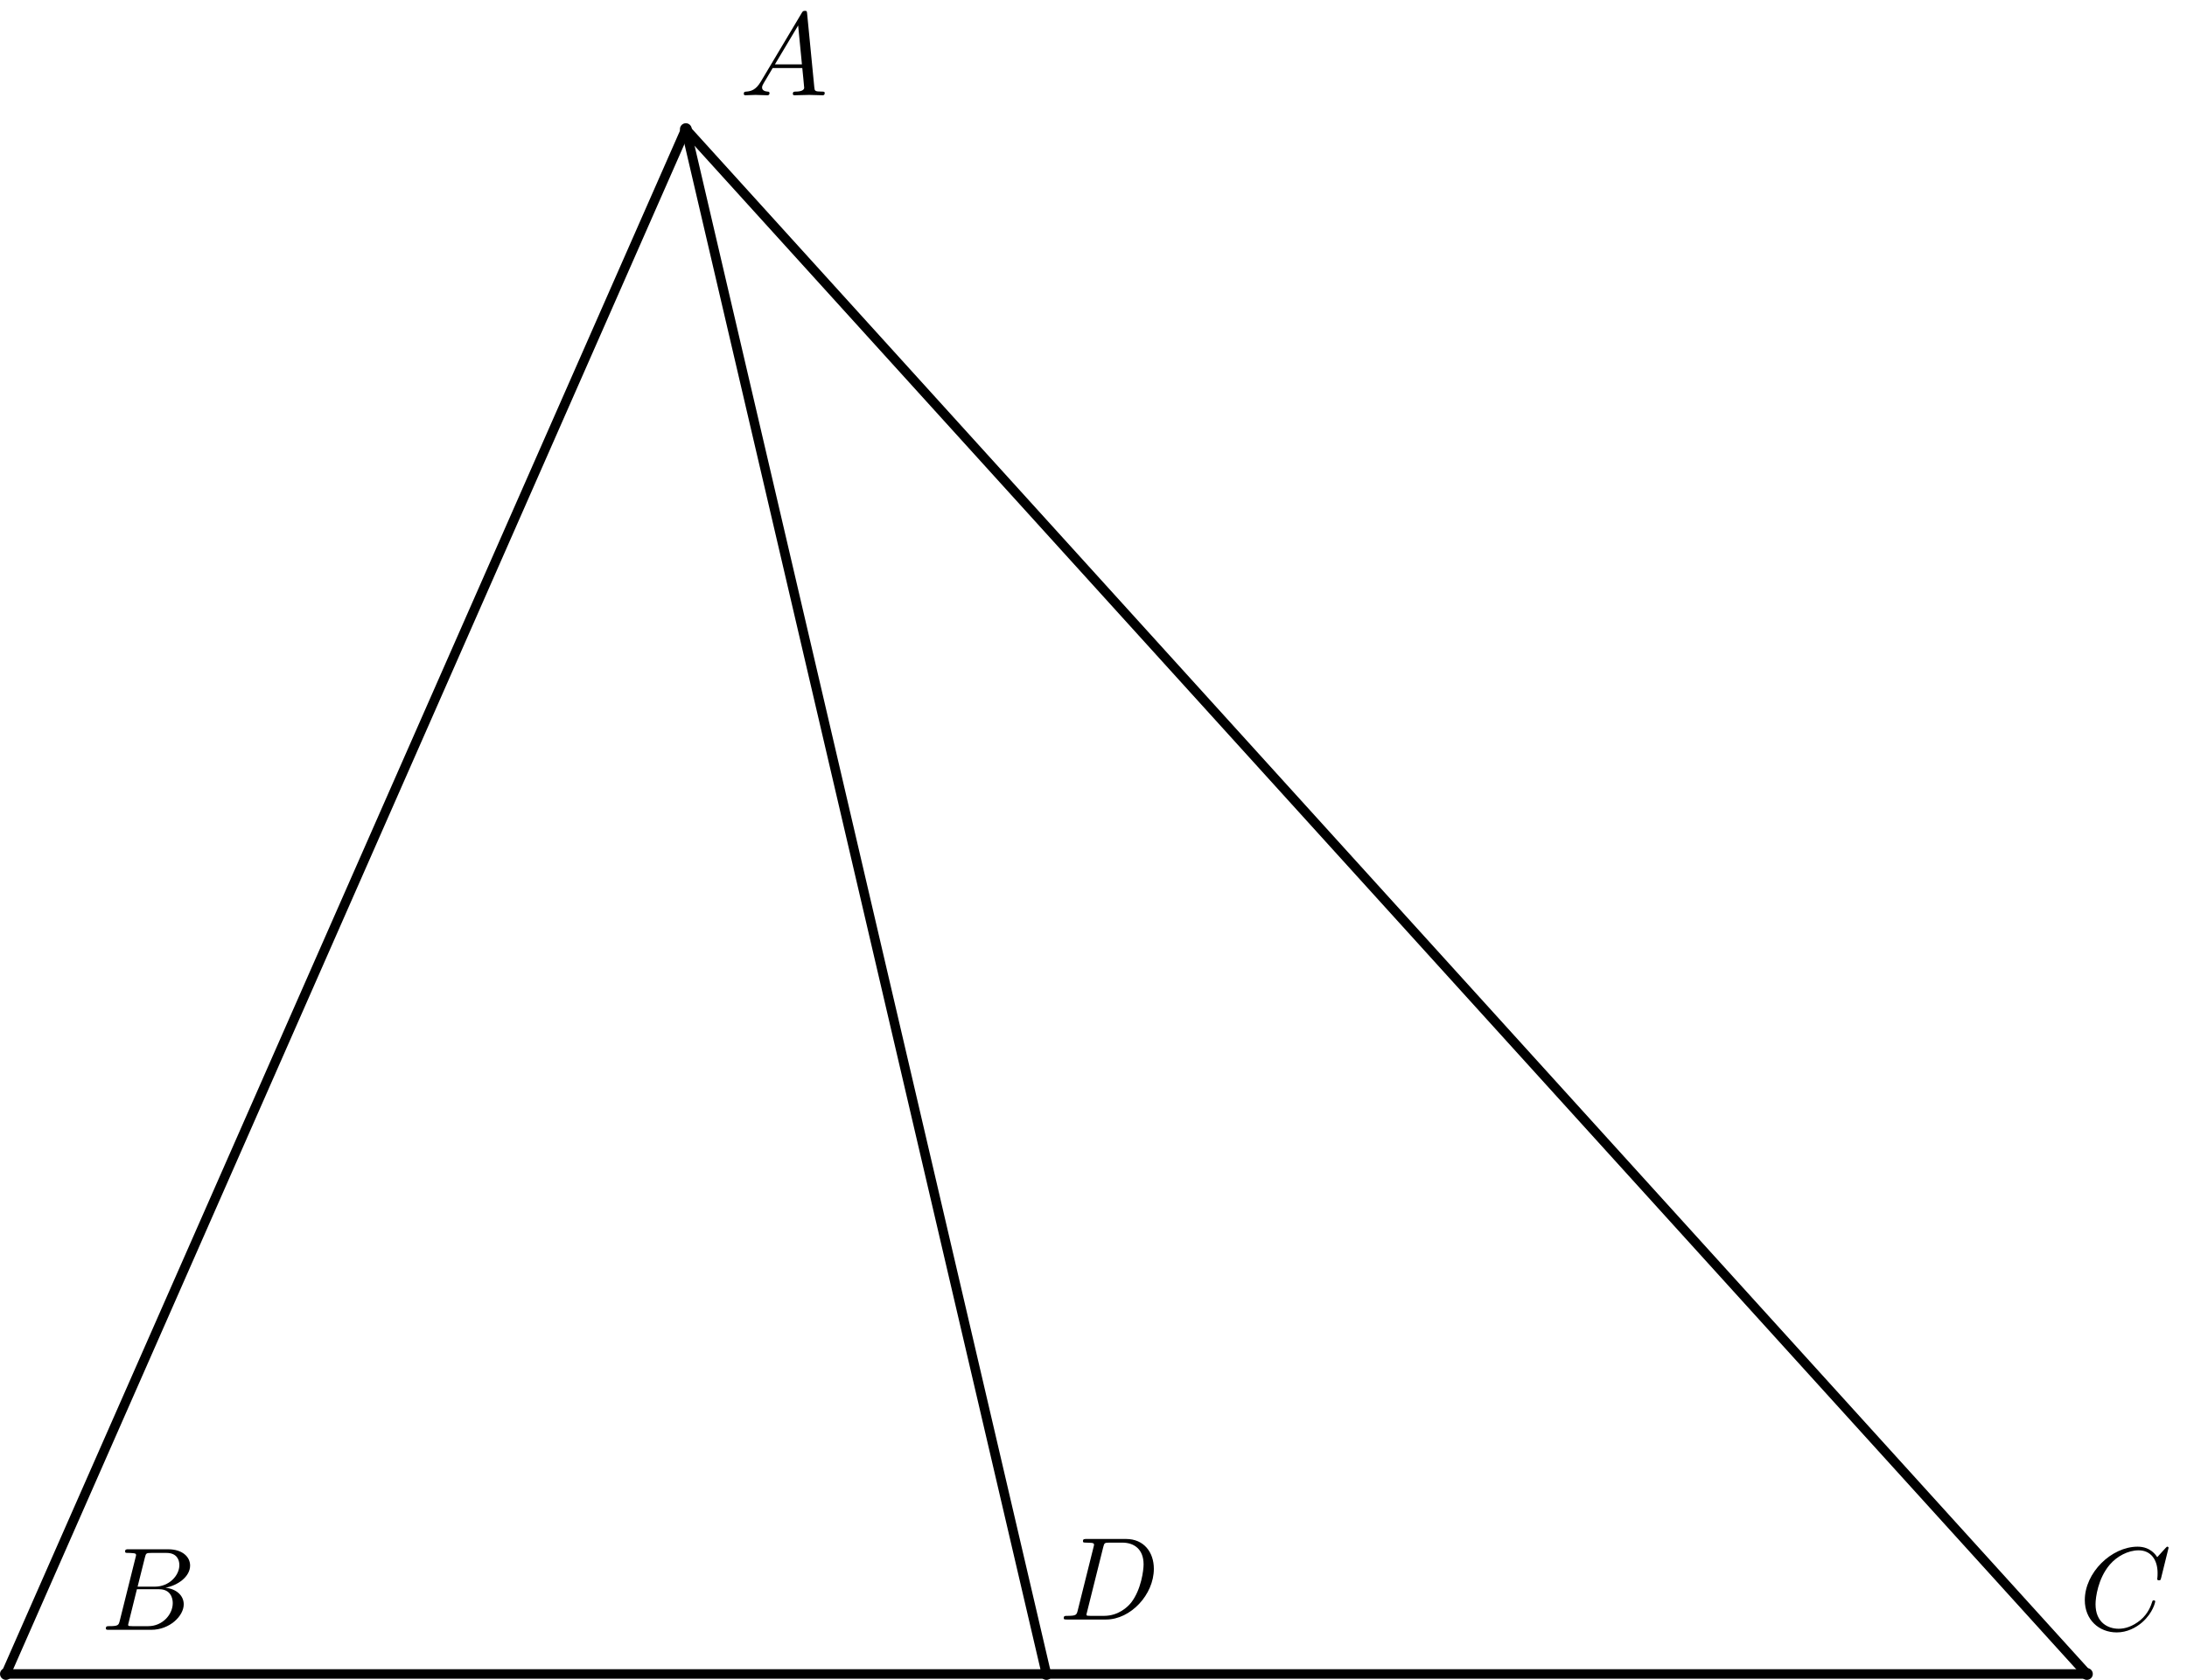
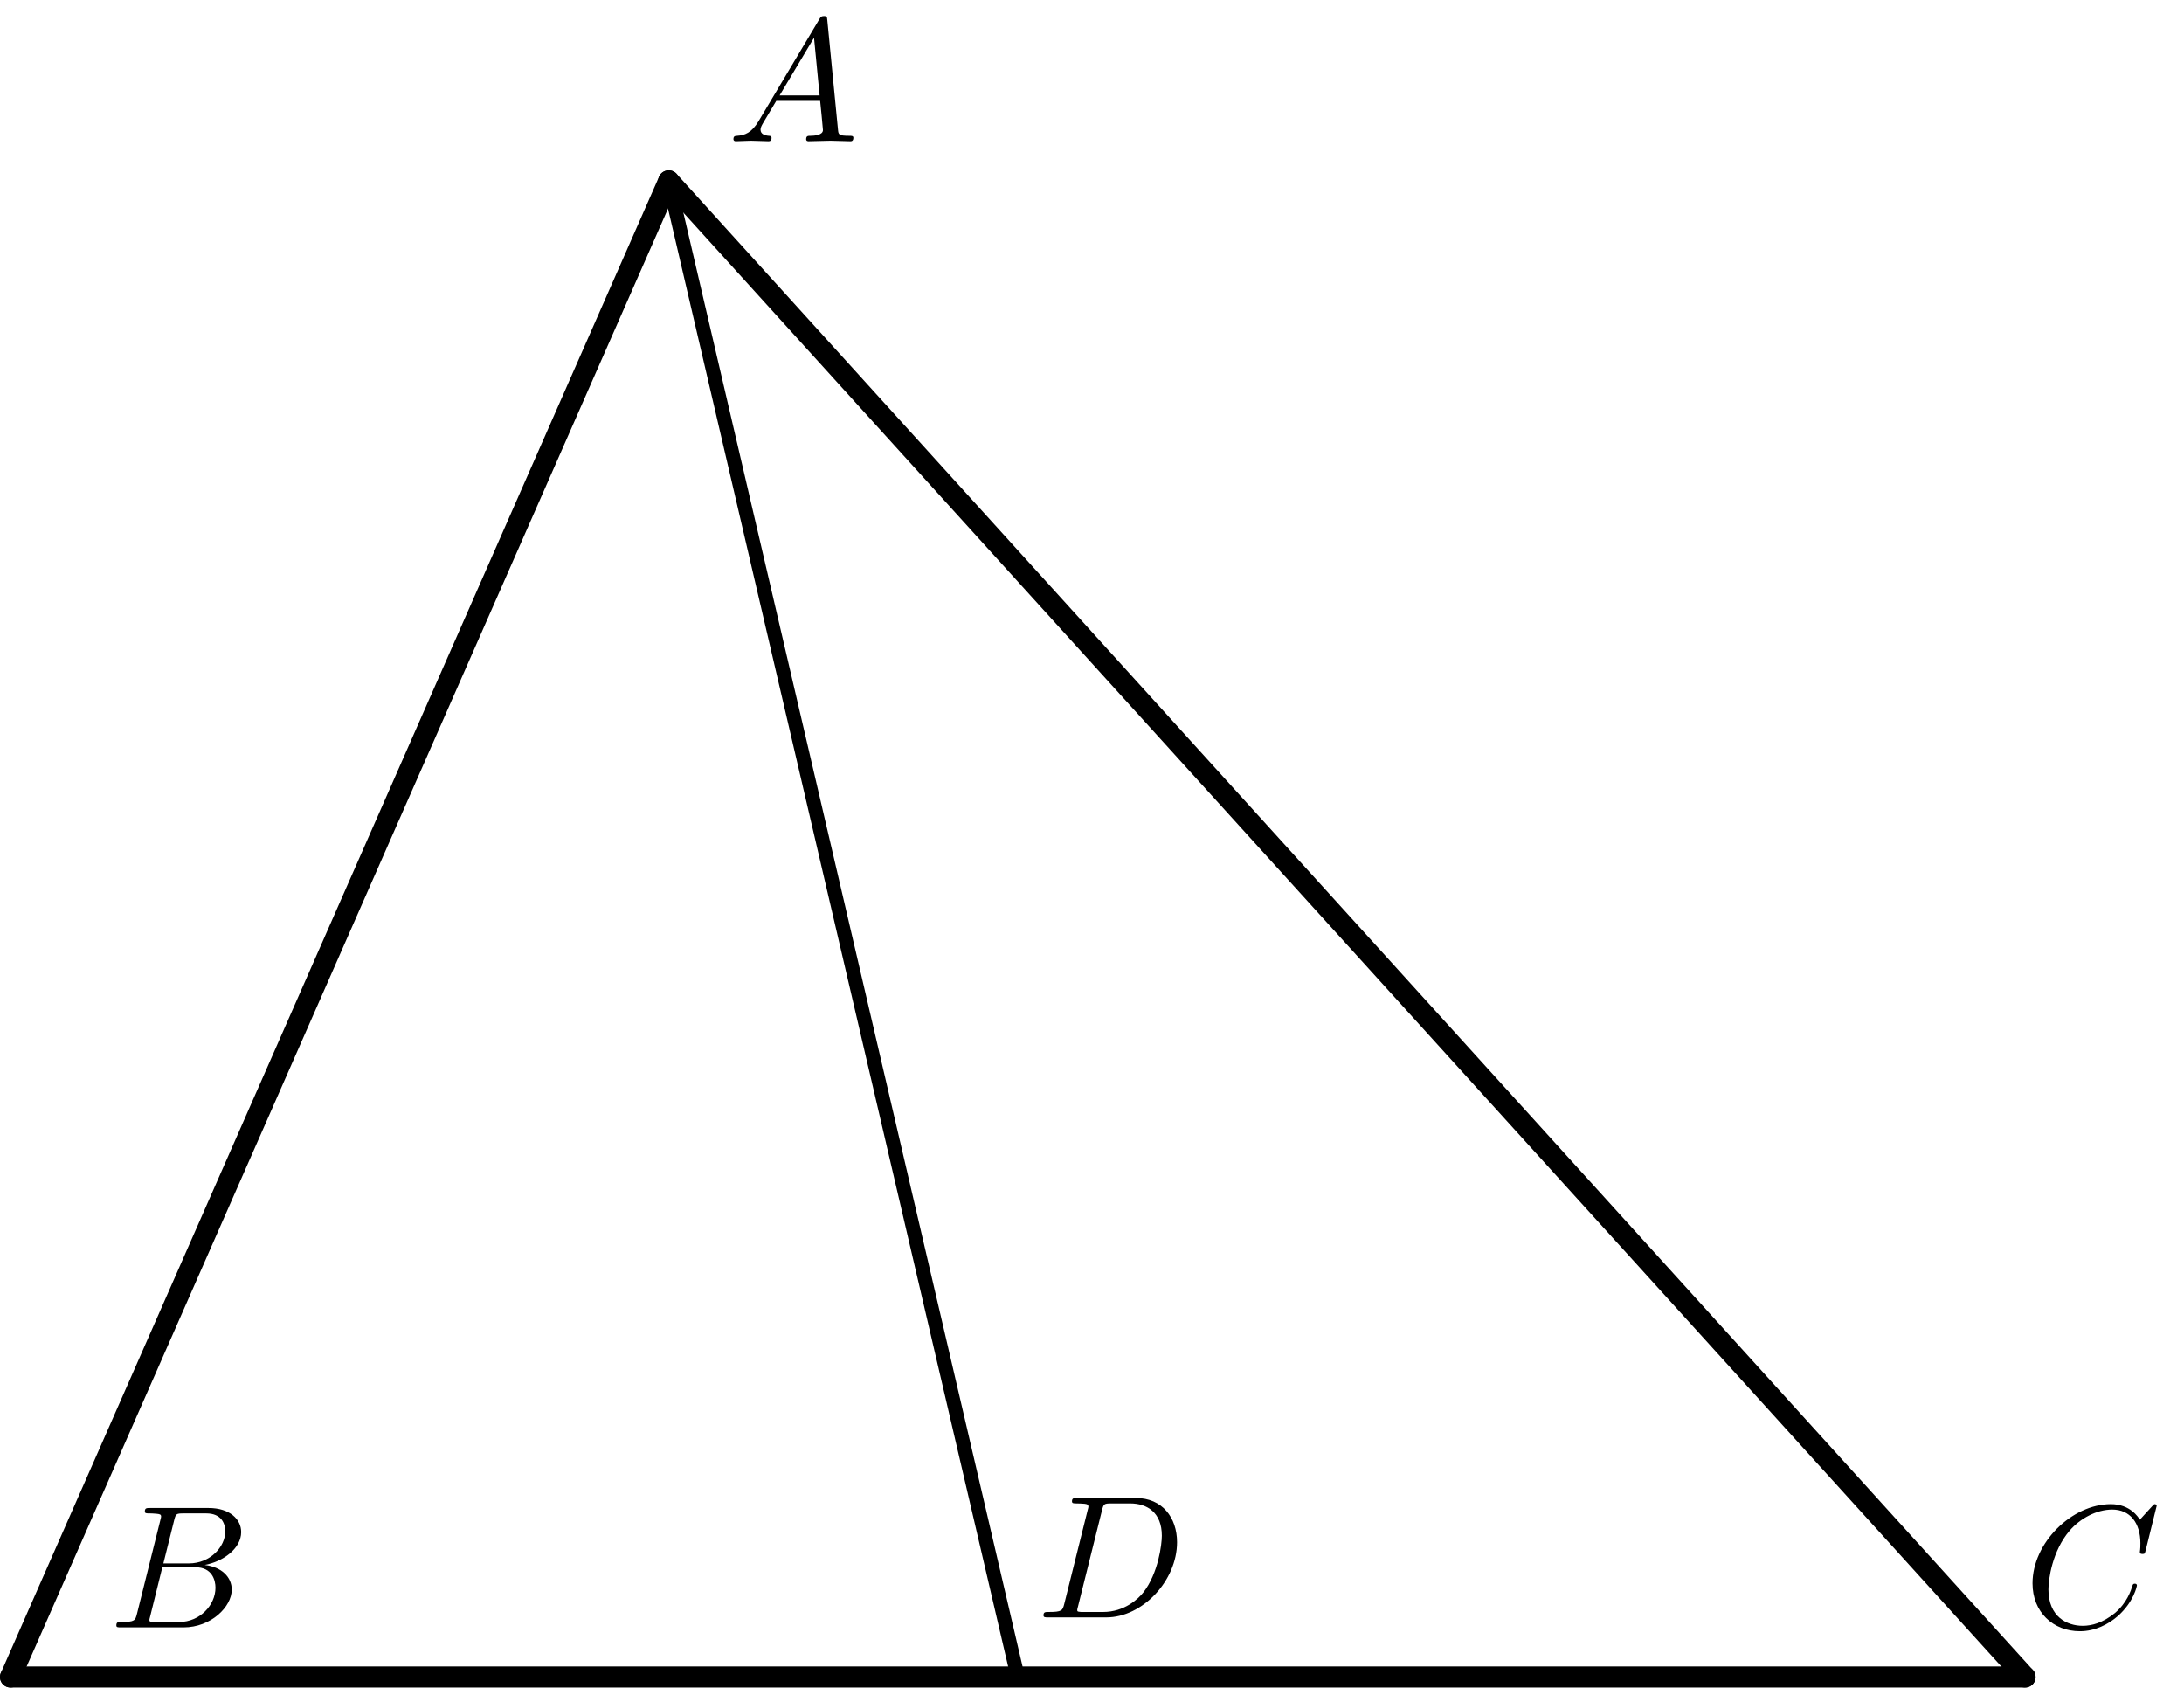
- <svg xmlns="http://www.w3.org/2000/svg" xmlns:xlink="http://www.w3.org/1999/xlink" version="1.1" width="184.7pt" height="141.913pt" viewBox="56.409 53.858 184.7 141.913">
+ <svg xmlns="http://www.w3.org/2000/svg" xmlns:xlink="http://www.w3.org/1999/xlink" version="1.1" width="124.461pt" height="96.155pt" viewBox="56.409 53.858 124.461 96.155">
  <defs>
    <path id="g0-65" d="M1.783-1.146C1.385-.478 .996-.339 .558-.309C.438-.299 .349-.299 .349-.11C.349-.05 .399 0 .478 0C.747 0 1.056-.03 1.335-.03C1.664-.03 2.012 0 2.331 0C2.391 0 2.521 0 2.521-.189C2.521-.299 2.431-.309 2.361-.309C2.132-.329 1.893-.408 1.893-.658C1.893-.777 1.953-.887 2.032-1.026L2.79-2.301H5.29C5.31-2.092 5.45-.737 5.45-.638C5.45-.339 4.932-.309 4.732-.309C4.593-.309 4.493-.309 4.493-.11C4.493 0 4.613 0 4.633 0C5.041 0 5.469-.03 5.878-.03C6.127-.03 6.755 0 7.004 0C7.064 0 7.183 0 7.183-.199C7.183-.309 7.083-.309 6.954-.309C6.336-.309 6.336-.379 6.306-.667L5.699-6.894C5.679-7.093 5.679-7.133 5.509-7.133C5.35-7.133 5.31-7.064 5.25-6.964L1.783-1.146ZM2.979-2.61L4.941-5.898L5.26-2.61H2.979Z" />
    <path id="g0-66" d="M1.594-.777C1.494-.389 1.474-.309 .687-.309C.518-.309 .418-.309 .418-.11C.418 0 .508 0 .687 0H4.244C5.818 0 6.994-1.176 6.994-2.152C6.994-2.869 6.416-3.447 5.45-3.557C6.486-3.746 7.532-4.483 7.532-5.43C7.532-6.167 6.874-6.804 5.679-6.804H2.331C2.142-6.804 2.042-6.804 2.042-6.605C2.042-6.496 2.132-6.496 2.321-6.496C2.341-6.496 2.531-6.496 2.7-6.476C2.879-6.456 2.969-6.446 2.969-6.316C2.969-6.276 2.959-6.247 2.929-6.127L1.594-.777ZM3.098-3.646L3.716-6.117C3.806-6.466 3.826-6.496 4.254-6.496H5.539C6.416-6.496 6.625-5.908 6.625-5.469C6.625-4.593 5.768-3.646 4.553-3.646H3.098ZM2.65-.309C2.511-.309 2.491-.309 2.431-.319C2.331-.329 2.301-.339 2.301-.418C2.301-.448 2.301-.468 2.351-.648L3.039-3.427H4.922C5.878-3.427 6.067-2.69 6.067-2.262C6.067-1.275 5.181-.309 4.005-.309H2.65Z" />
    <path id="g0-67" d="M7.572-6.924C7.572-6.954 7.552-7.024 7.462-7.024C7.432-7.024 7.422-7.014 7.313-6.904L6.615-6.137C6.526-6.276 6.067-7.024 4.961-7.024C2.74-7.024 .498-4.822 .498-2.511C.498-.867 1.674 .219 3.198 .219C4.065 .219 4.822-.179 5.35-.638C6.276-1.455 6.446-2.361 6.446-2.391C6.446-2.491 6.346-2.491 6.326-2.491C6.267-2.491 6.217-2.471 6.197-2.391C6.107-2.102 5.878-1.395 5.191-.817C4.503-.259 3.875-.09 3.357-.09C2.461-.09 1.405-.608 1.405-2.162C1.405-2.73 1.614-4.344 2.61-5.509C3.218-6.217 4.154-6.715 5.041-6.715C6.057-6.715 6.645-5.948 6.645-4.792C6.645-4.394 6.615-4.384 6.615-4.284S6.725-4.184 6.765-4.184C6.894-4.184 6.894-4.204 6.944-4.384L7.572-6.924Z" />
    <path id="g0-68" d="M1.584-.777C1.484-.389 1.465-.309 .677-.309C.508-.309 .399-.309 .399-.12C.399 0 .488 0 .677 0H3.975C6.047 0 8.01-2.102 8.01-4.284C8.01-5.689 7.163-6.804 5.669-6.804H2.321C2.132-6.804 2.022-6.804 2.022-6.615C2.022-6.496 2.112-6.496 2.311-6.496C2.441-6.496 2.62-6.486 2.74-6.476C2.899-6.456 2.959-6.426 2.959-6.316C2.959-6.276 2.949-6.247 2.919-6.127L1.584-.777ZM3.736-6.117C3.826-6.466 3.846-6.496 4.274-6.496H5.34C6.316-6.496 7.143-5.968 7.143-4.653C7.143-4.164 6.944-2.531 6.097-1.435C5.808-1.066 5.021-.309 3.796-.309H2.67C2.531-.309 2.511-.309 2.451-.319C2.351-.329 2.321-.339 2.321-.418C2.321-.448 2.321-.468 2.371-.648L3.736-6.117Z" />
  </defs>
  <g id="page1">
    <g>
-       <g transform="matrix(0.996264 0 0 0.996264 142.549 128.678)">
+       <g transform="matrix(0.996264 0 0 0.996264 112.952 105.912)">
        <clipPath id="clip1">
-           <path d="M -101.994 101.994L -101.994 -101.994L 108.794 -101.994L 108.794 101.994L -101.994 101.994Z" />
+           <path d="M -175.95 319.199L -175.95 -178.816L 585.048 -178.816L 585.048 319.199L -175.95 319.199Z" />
        </clipPath>
      </g>
-       <g transform="matrix(0.996264 0 0 0.996264 142.549 128.678)">
-         <path clip-path="url(#clip1)" d="M -85.962 66.844L -28.324 -64.151" fill="none" stroke="#000000" stroke-linecap="round" stroke-linejoin="round" stroke-miterlimit="10.037" stroke-width="0.803" />
+       <g transform="matrix(0.996264 0 0 0.996264 112.952 105.912)">
+         <path clip-path="url(#clip1)" d="M -56.153 43.665L -18.502 -41.905" fill="none" stroke="#000000" stroke-linecap="round" stroke-linejoin="round" stroke-miterlimit="10.037" stroke-width="1.204" />
      </g>
-       <g transform="matrix(0.996264 0 0 0.996264 142.549 128.678)">
-         <path clip-path="url(#clip1)" d="M -28.324 -64.151L 90.445 66.844" fill="none" stroke="#000000" stroke-linecap="round" stroke-linejoin="round" stroke-miterlimit="10.037" stroke-width="0.803" />
+       <g transform="matrix(0.996264 0 0 0.996264 112.952 105.912)">
+         <path clip-path="url(#clip1)" d="M -18.502 -41.905L 59.081 43.665" fill="none" stroke="#000000" stroke-linecap="round" stroke-linejoin="round" stroke-miterlimit="10.037" stroke-width="1.204" />
      </g>
-       <g transform="matrix(0.996264 0 0 0.996264 142.549 128.678)">
-         <path clip-path="url(#clip1)" d="M -85.962 66.844L 90.445 66.844" fill="none" stroke="#000000" stroke-linecap="round" stroke-linejoin="round" stroke-miterlimit="10.037" stroke-width="0.803" />
+       <g transform="matrix(0.996264 0 0 0.996264 112.952 105.912)">
+         <path clip-path="url(#clip1)" d="M -56.153 43.665L 59.081 43.665" fill="none" stroke="#000000" stroke-linecap="round" stroke-linejoin="round" stroke-miterlimit="10.037" stroke-width="1.204" />
      </g>
-       <g transform="matrix(0.996264 0 0 0.996264 142.549 128.678)">
-         <path clip-path="url(#clip1)" d="M -28.324 -64.151L 2.241 66.844" fill="none" stroke="#000000" stroke-linecap="round" stroke-linejoin="round" stroke-miterlimit="10.037" stroke-width="0.803" />
+       <g transform="matrix(0.996264 0 0 0.996264 112.952 105.912)">
+         <path clip-path="url(#clip1)" d="M -18.502 -41.905L 1.464 43.665" fill="none" stroke="#000000" stroke-linecap="round" stroke-linejoin="round" stroke-miterlimit="10.037" stroke-width="0.803" />
      </g>
-       <g transform="matrix(0.996264 0 0 0.996264 142.549 128.678)">
-         <circle clip-path="url(#clip1)" cx="-85.962" cy="66.844" fill="#000000" r="0.5" />
+       <g transform="matrix(0.996264 0 0 0.996264 112.952 105.912)">
+         <circle clip-path="url(#clip1)" cx="-56.153" cy="43.665" fill="#000000" r="0.5" />
      </g>
-       <g transform="matrix(0.996264 0 0 0.996264 142.549 128.678)">
-         <circle clip-path="url(#clip1)" cx="90.445" cy="66.844" fill="#000000" r="0.5" />
+       <g transform="matrix(0.996264 0 0 0.996264 112.952 105.912)">
+         <circle clip-path="url(#clip1)" cx="59.081" cy="43.665" fill="#000000" r="0.5" />
      </g>
-       <g transform="matrix(0.996264 0 0 0.996264 142.549 128.678)">
-         <circle clip-path="url(#clip1)" cx="-28.324" cy="-64.151" fill="#000000" r="0.5" />
+       <g transform="matrix(0.996264 0 0 0.996264 112.952 105.912)">
+         <circle clip-path="url(#clip1)" cx="-18.502" cy="-41.905" fill="#000000" r="0.5" />
      </g>
-       <g transform="matrix(0.996264 0 0 0.996264 142.549 128.678)">
-         <circle clip-path="url(#clip1)" cx="2.241" cy="66.844" fill="#000000" r="0.5" />
+       <g transform="matrix(0.996264 0 0 0.996264 112.952 105.912)">
+         <circle clip-path="url(#clip1)" cx="1.464" cy="43.665" fill="#000000" r="0.5" />
      </g>
    </g>
-     <use x="64.932" y="191.542" xlink:href="#g0-66" />
-     <use x="231.98" y="191.542" xlink:href="#g0-67" />
-     <use x="118.875" y="61.906" xlink:href="#g0-65" />
-     <use x="145.846" y="190.672" xlink:href="#g0-68" />
+     <use x="62.621" y="146.588" xlink:href="#g0-66" />
+     <use x="171.74" y="146.588" xlink:href="#g0-67" />
+     <use x="97.857" y="61.906" xlink:href="#g0-65" />
+     <use x="115.476" y="146.019" xlink:href="#g0-68" />
  </g>
</svg>
